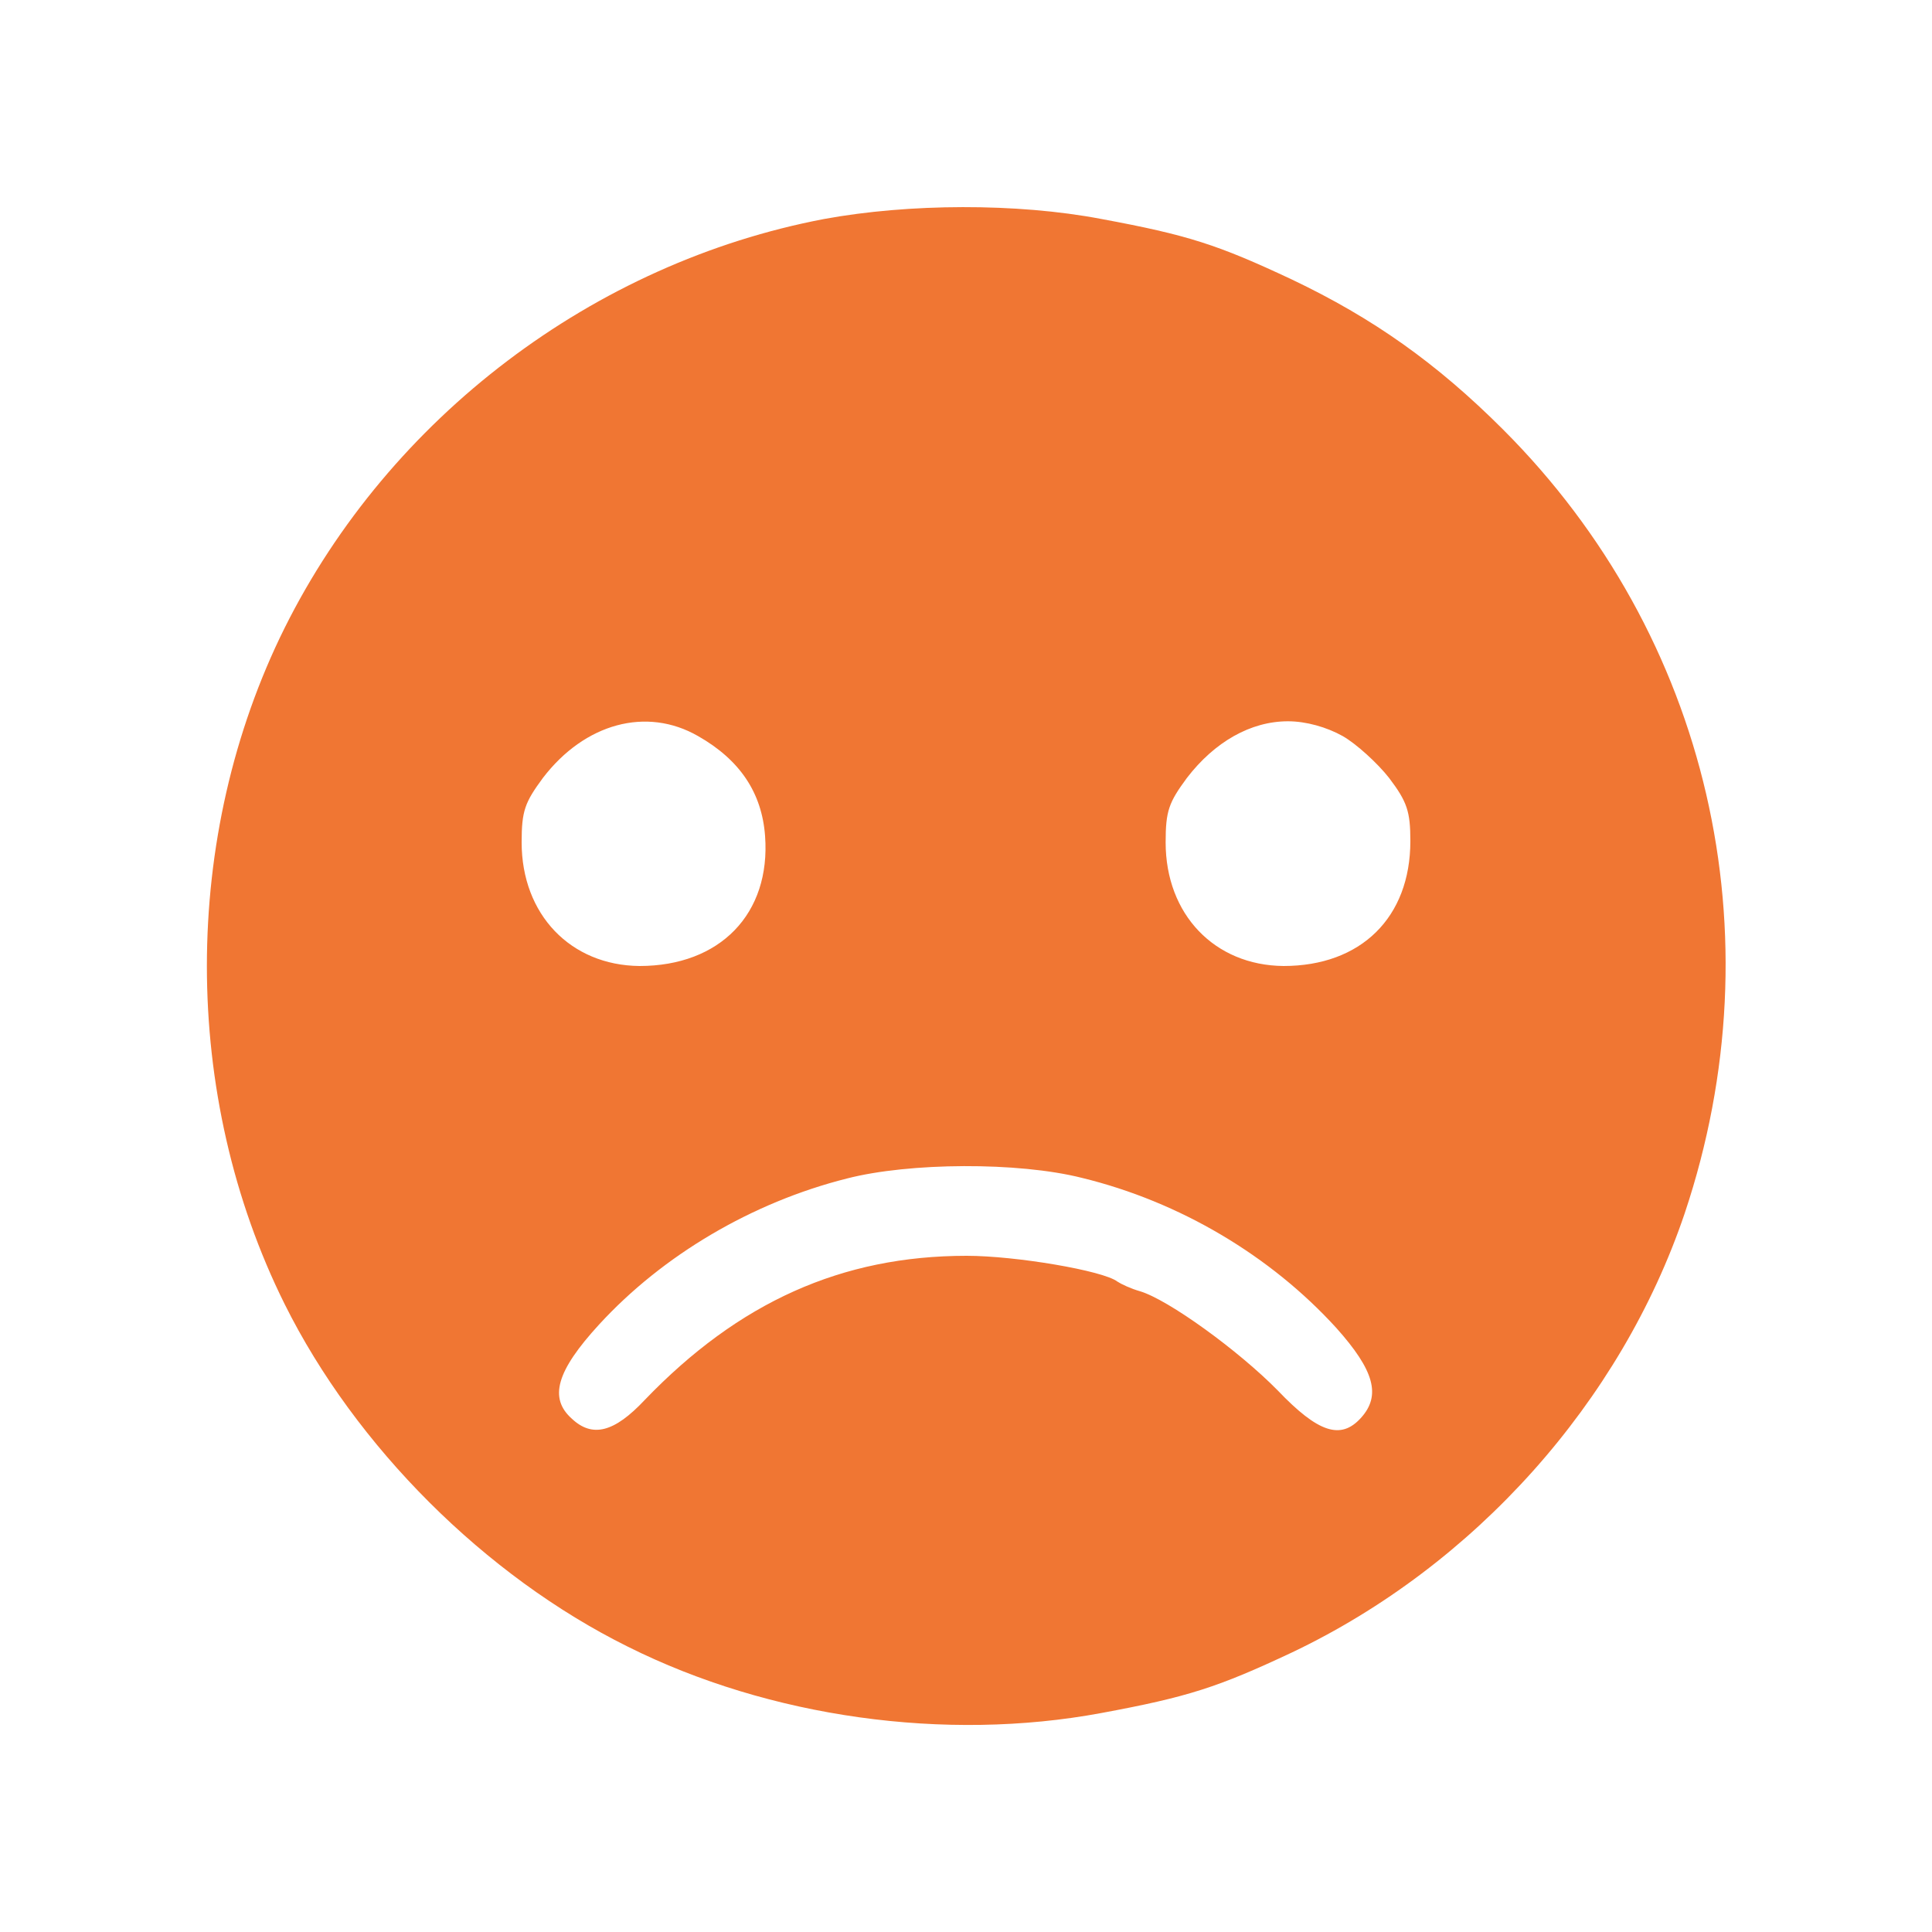
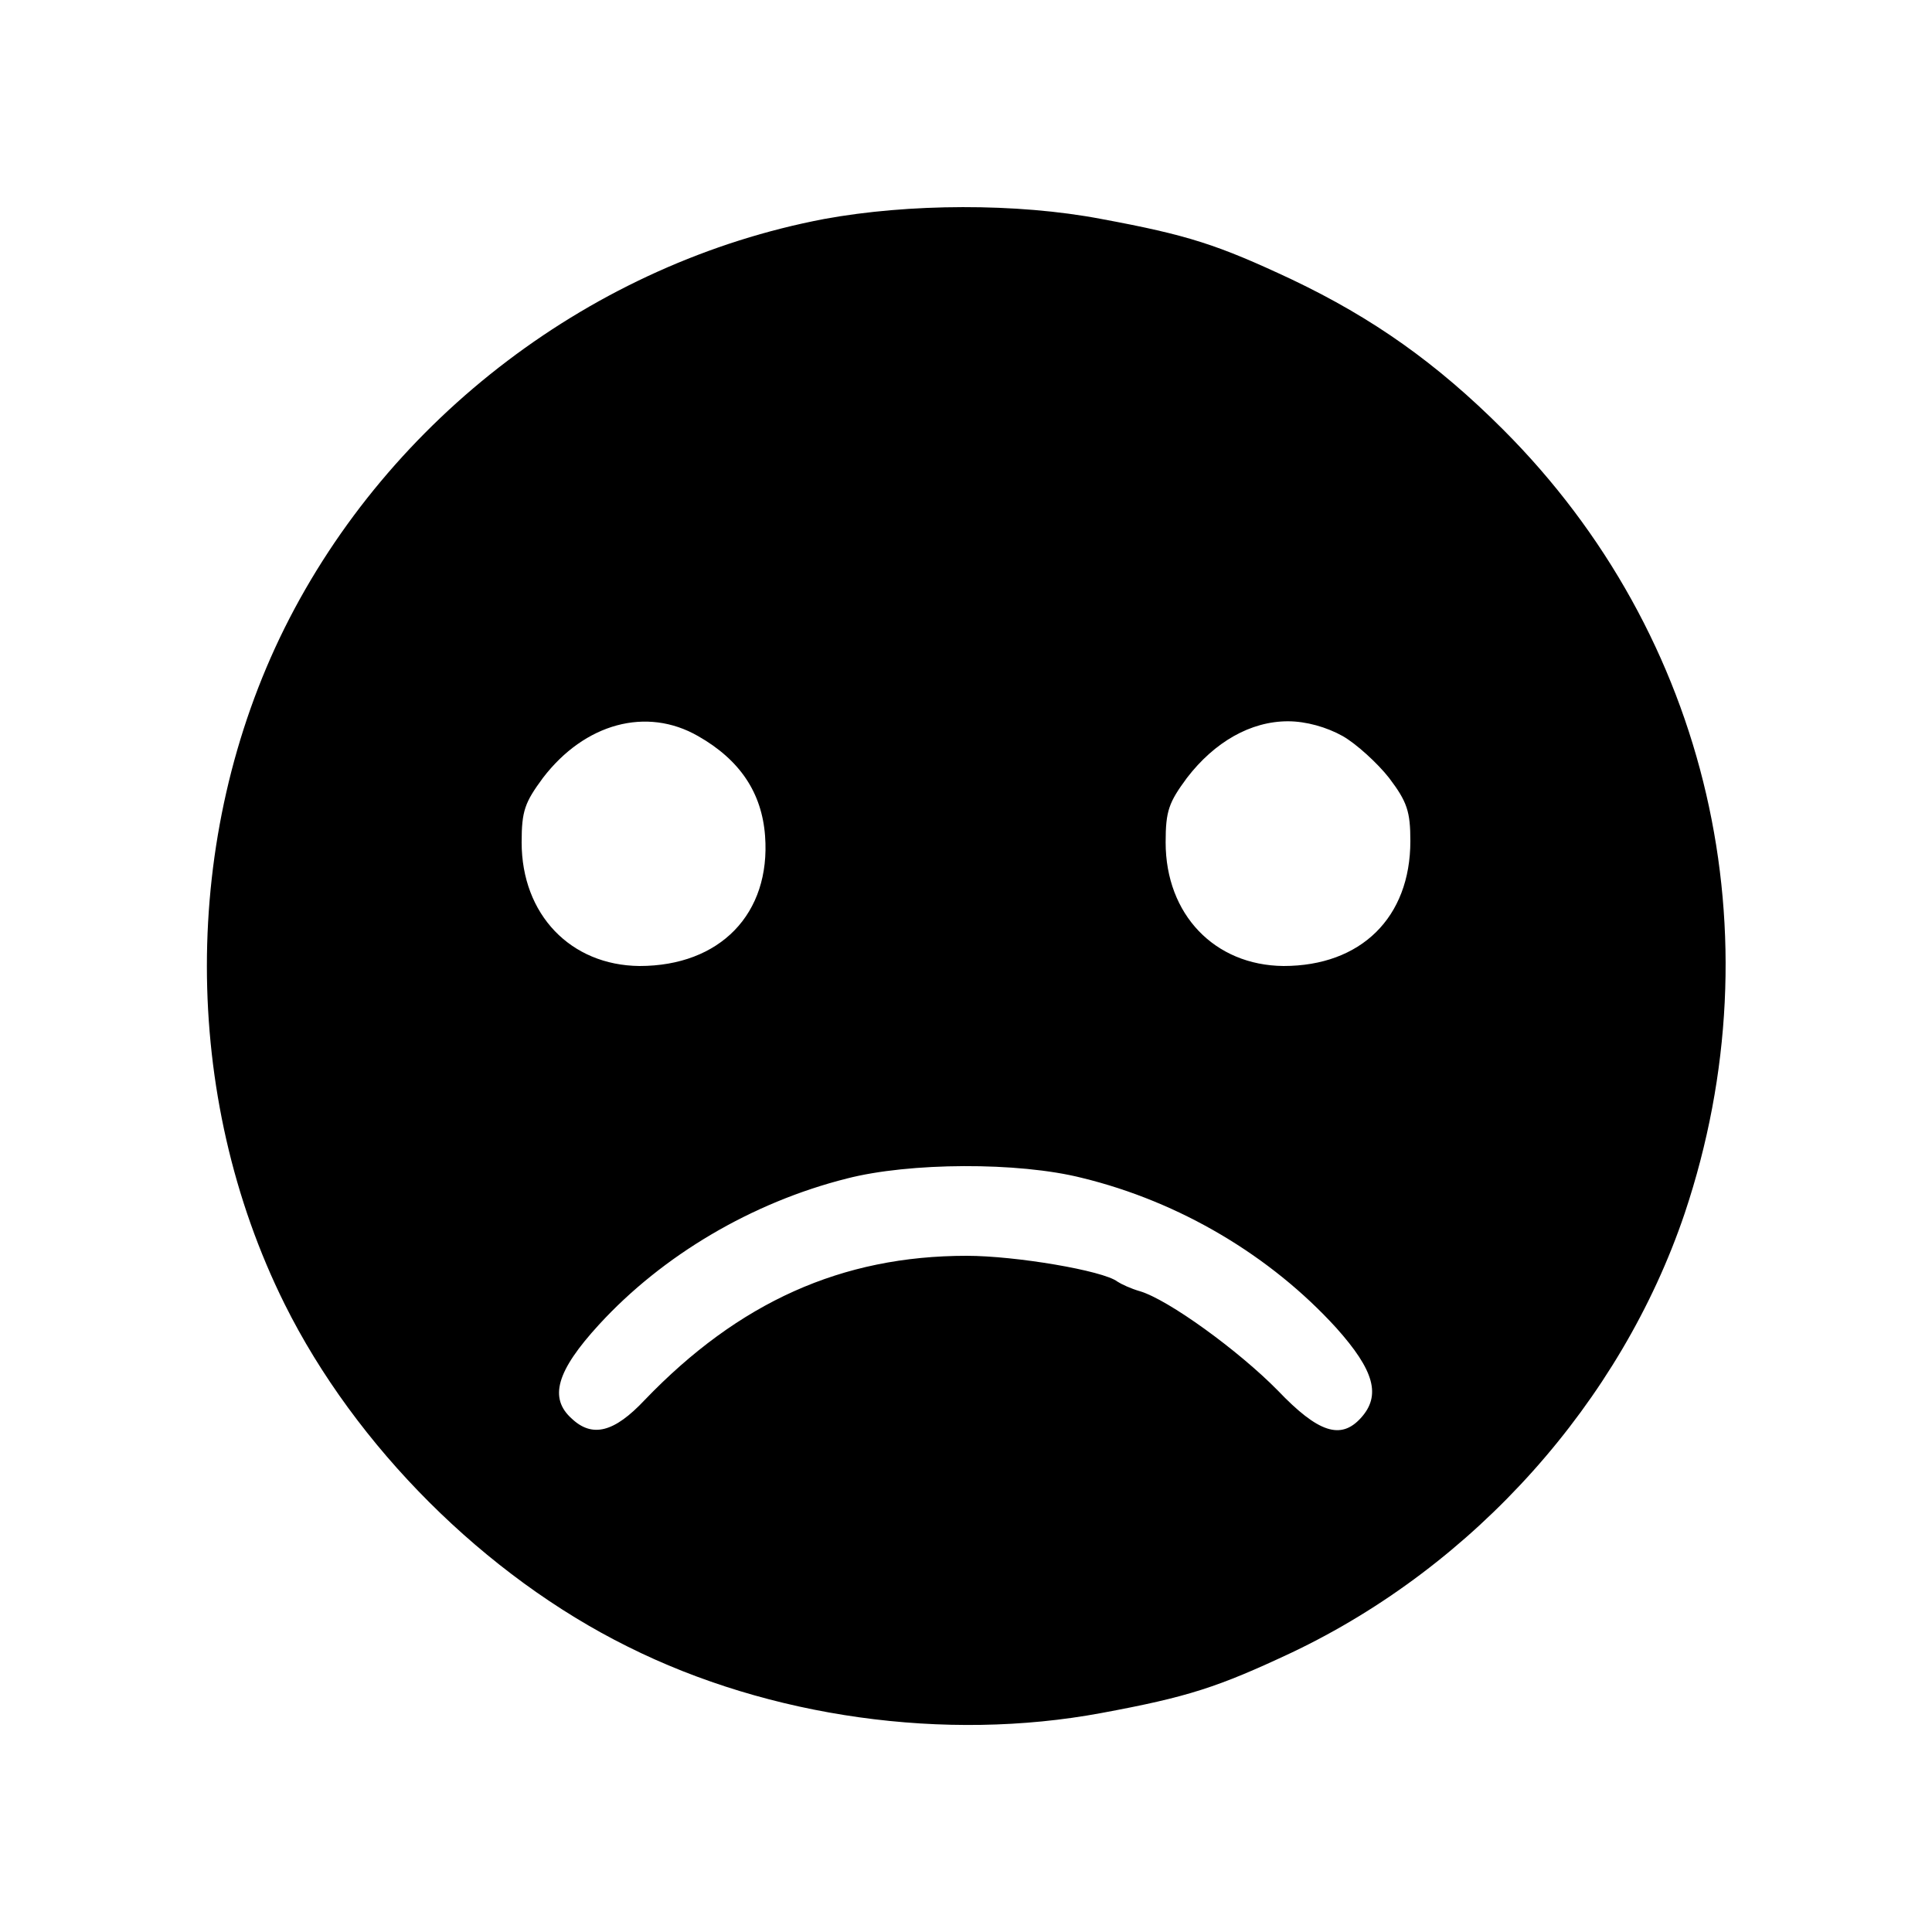
<svg xmlns="http://www.w3.org/2000/svg" version="1.0" width="300pt" height="300pt" viewBox="0 0 300 300" preserveAspectRatio="xMidYMid meet">
  <g transform="translate(0,300) scale(0.1,-0.1)" fill="#f07633" stroke="none">
-     <path d="M1280 2660 c-358 -68 -675 -308 -838 -635 -161 -324 -161 -726 0 -1050 110 -221 311 -422 533 -532 220 -110 493 -148 735 -103 135 25 181 40 296 94 284 135 511 389 610 682 145 433 38 897 -282 1217 -103 103 -202 173 -328 233 -115 54 -161 69 -296 94 -131 25 -299 24 -430 0z m-196 -803 c65 -37 99 -88 104 -155 9 -121 -70 -202 -195 -202 -107 1 -183 80 -183 192 0 49 5 62 33 100 65 85 161 111 241 65z m1001 0 c21 -12 54 -42 72 -65 28 -37 33 -52 33 -98 0 -119 -77 -194 -197 -194 -107 1 -183 80 -183 192 0 49 5 62 33 100 43 56 99 88 157 88 28 0 60 -9 85 -23z m-405 -686 c152 -37 293 -121 395 -233 59 -66 70 -105 38 -140 -31 -34 -66 -23 -129 43 -61 62 -170 141 -214 154 -14 4 -29 11 -35 15 -22 17 -158 40 -234 40 -194 0 -354 -72 -500 -224 -47 -50 -81 -59 -113 -29 -36 32 -24 74 42 146 99 108 238 190 385 227 97 25 266 26 365 1z" />
+     <path d="M1280 2660 c-358 -68 -675 -308 -838 -635 -161 -324 -161 -726 0 -1050 110 -221 311 -422 533 -532 220 -110 493 -148 735 -103 135 25 181 40 296 94 284 135 511 389 610 682 145 433 38 897 -282 1217 -103 103 -202 173 -328 233 -115 54 -161 69 -296 94 -131 25 -299 24 -430 0z m-196 -803 c65 -37 99 -88 104 -155 9 -121 -70 -202 -195 -202 -107 1 -183 80 -183 192 0 49 5 62 33 100 65 85 161 111 241 65z m1001 0 c21 -12 54 -42 72 -65 28 -37 33 -52 33 -98 0 -119 -77 -194 -197 -194 -107 1 -183 80 -183 192 0 49 5 62 33 100 43 56 99 88 157 88 28 0 60 -9 85 -23z m-405 -686 c152 -37 293 -121 395 -233 59 -66 70 -105 38 -140 -31 -34 -66 -23 -129 43 -61 62 -170 141 -214 154 -14 4 -29 11 -35 15 -22 17 -158 40 -234 40 -194 0 -354 -72 -500 -224 -47 -50 -81 -59 -113 -29 -36 32 -24 74 42 146 99 108 238 190 385 227 97 25 266 26 365 1z" fill="#000000" />
  </g>
</svg>
